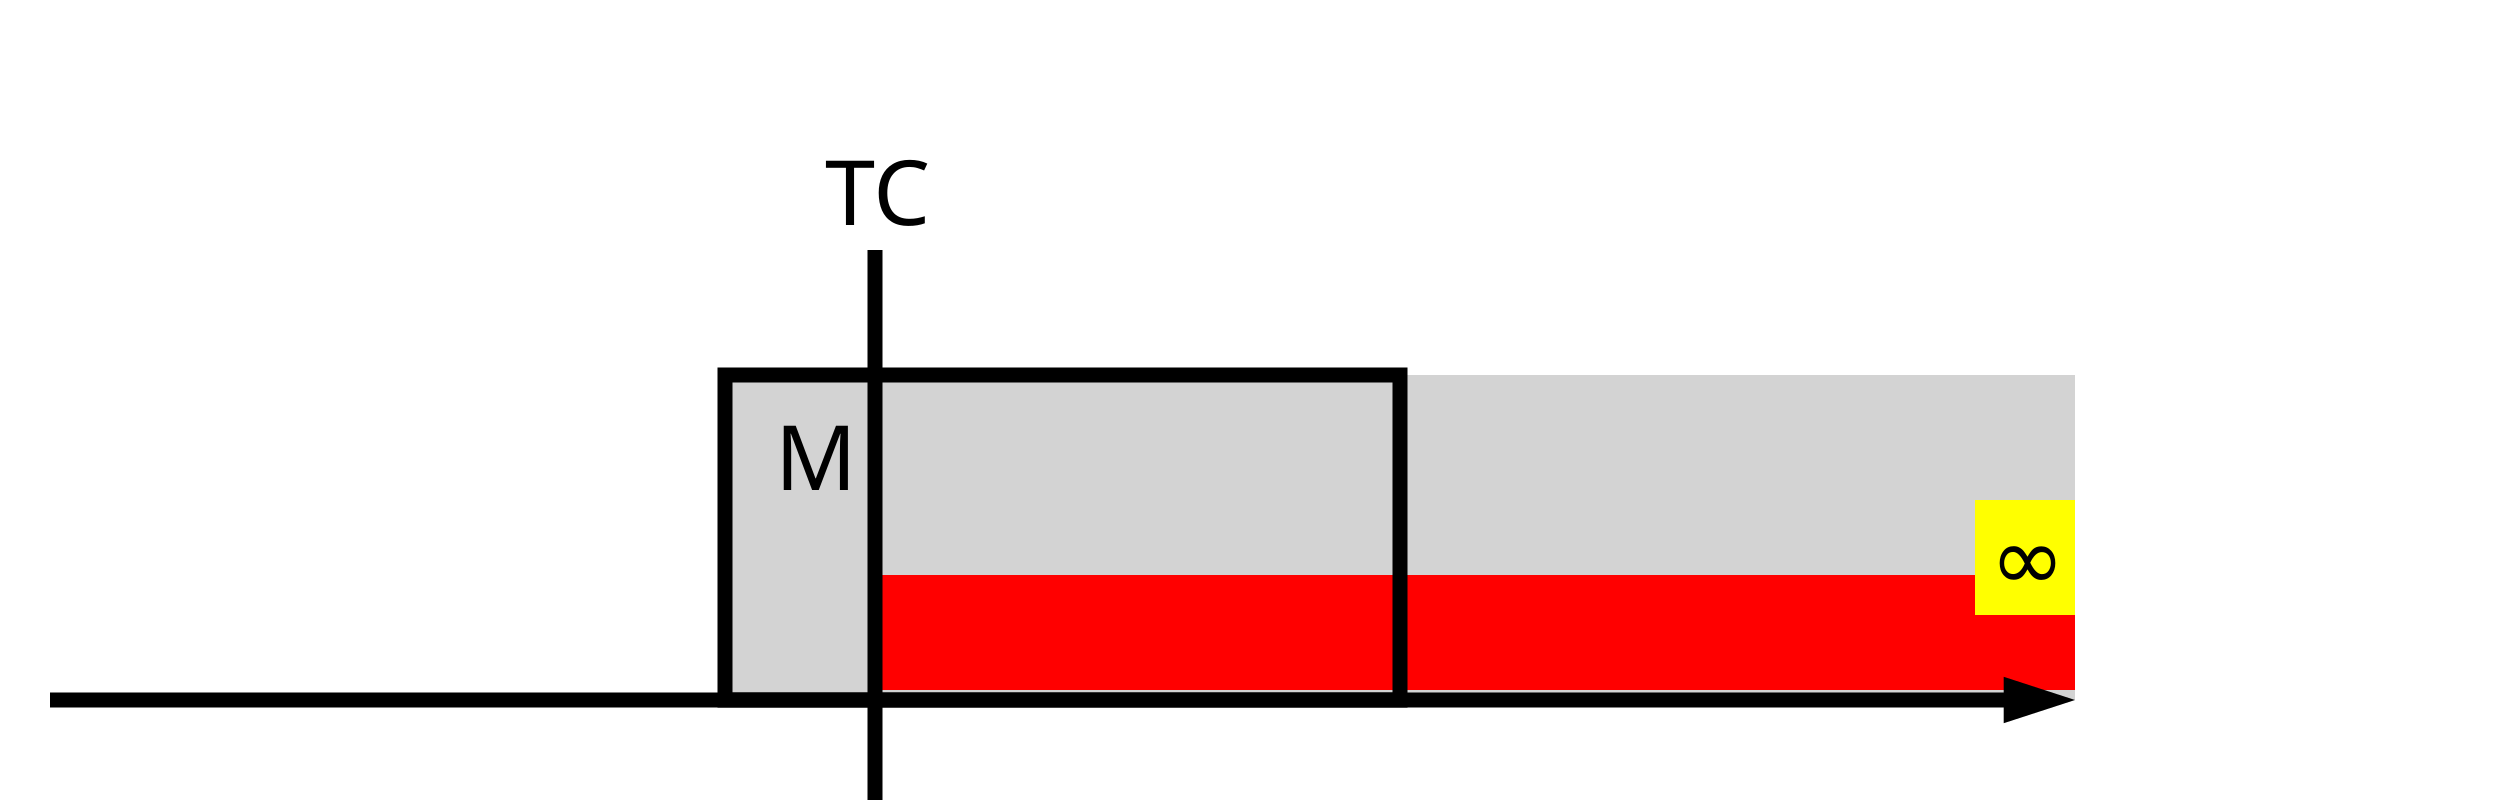
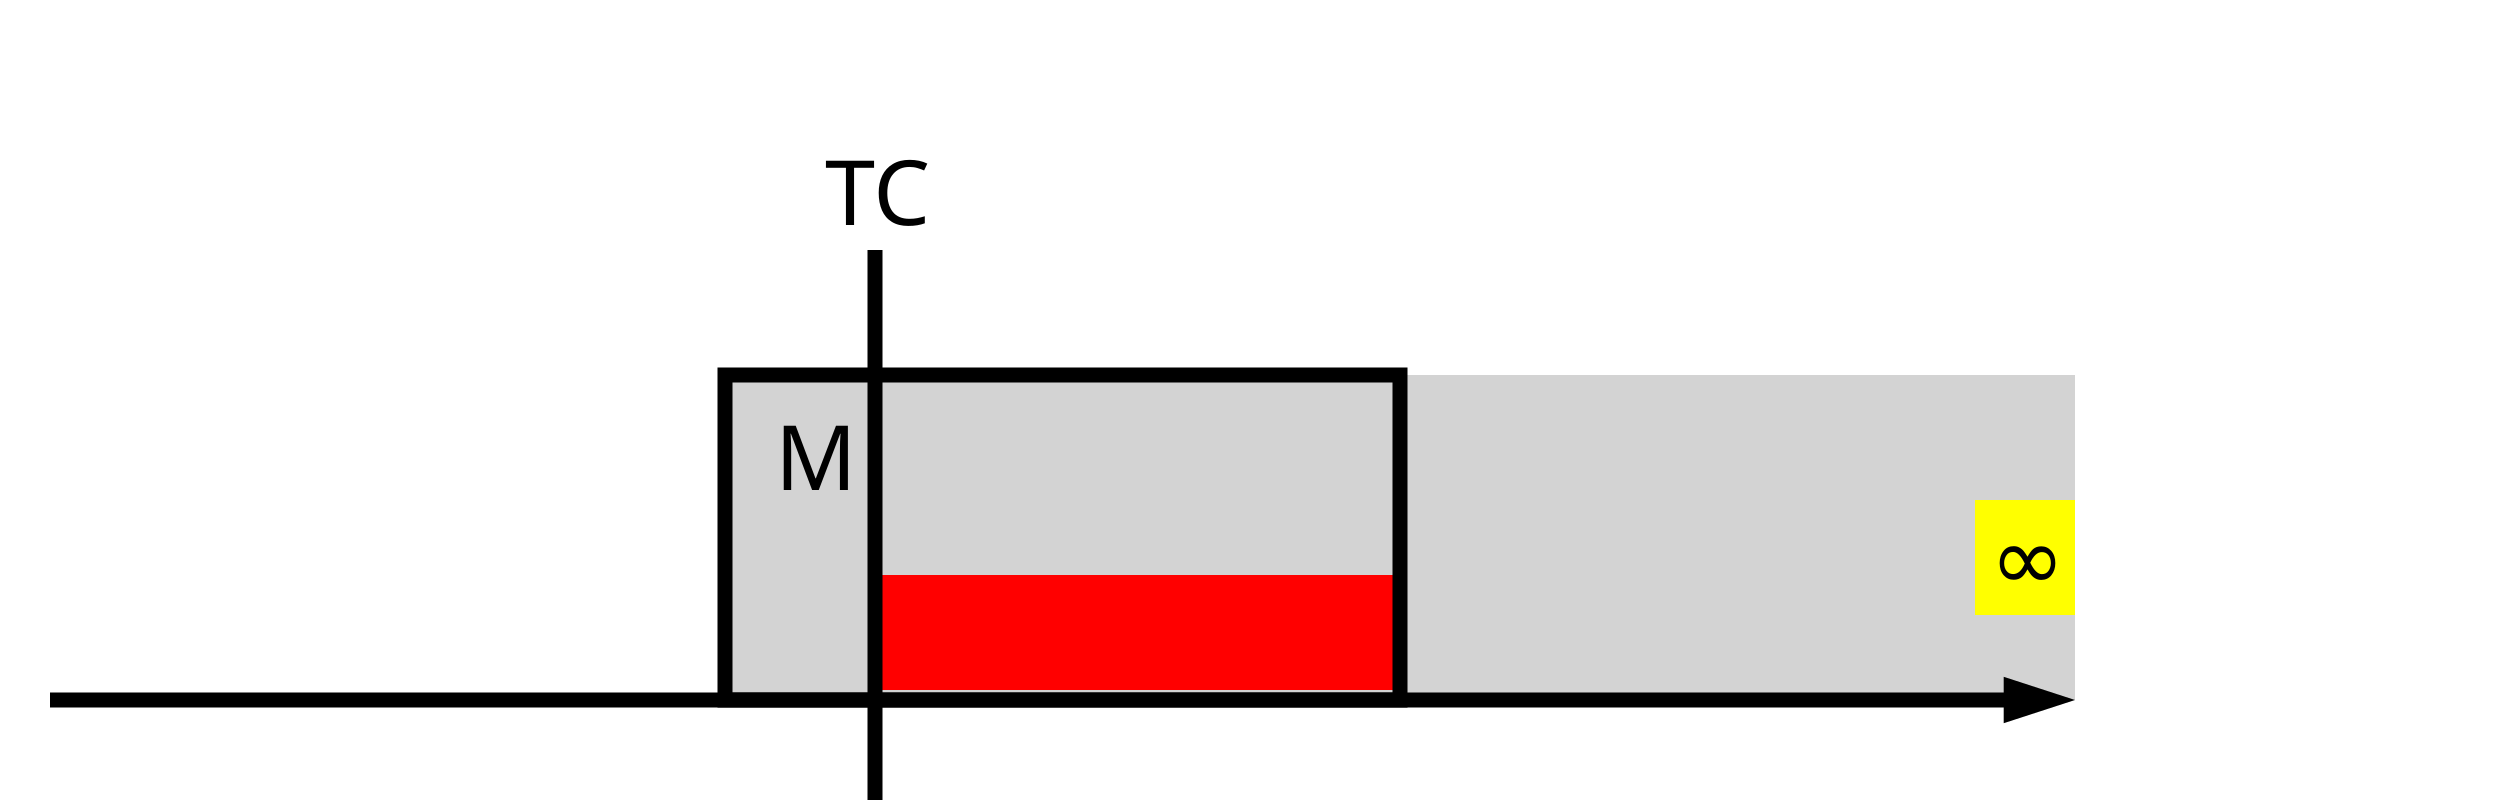
<svg xmlns="http://www.w3.org/2000/svg" xmlns:xlink="http://www.w3.org/1999/xlink" width="500px" height="160px">
  <svg>
    <defs>
      <pattern id="myPattern" x="10" y="10" width="10" height="10" patternUnits="userSpaceOnUse">
        <circle cx="6" cy="6" r="3" style="stroke: none; fill: orange" />
      </pattern>
      <g id="standard">
        <path d="M10 140h 400" stroke="#000" stroke-width="3" fill="none" id="line" />
        <path d="M415 140l -14.26 4.64v -9.28z" stroke="#000" stroke-width="0" id="arrow-end" />
      </g>
      <g id="with_Mode">
        <rect x="145" y="75" width="135" height="65" stroke="#000" stroke-width="3" fill="none" />
        <text x="155" y="98" font-family="sans-serif" font-size="18px" font-weight="normal" fill="black">M</text>
      </g>
      <g id="without_Mode">
        <line x1="100" y1="20" x2="100" y2="180" stroke="blue" stroke-width="3" />
        <text x="50" y="15" font-family="sans-serif" font-size="18px" font-weight="normal" fill="blue">beginning of time</text>
      </g>
      <g id="trigger_Condition">
        <line x1="25" y1="20" x2="25" y2="180" stroke="black" stroke-width="3" />
        <text x="15" y="15" font-family="sans-serif" font-size="18px" font-weight="normal" fill="black">TC</text>
+       </g>
+       <g id="stop_Condition">
+         <line x1="25" y1="20" x2="25" y2="180" stroke="black" stroke-width="3" />
+         <text x="15" y="15" font-family="sans-serif" font-size="18px" font-weight="normal" fill="black">SC</text>
      </g>
      <g id="Scope">
        <rect width="135" height="65" style="fill:lightgray" />
      </g>
      <g id="ScopeForNullScope">
        <rect width="300" height="65" style="fill:lightgray" />
      </g>
      <g id="Timing_within">
        <rect width="60" height="23" style="fill:orange" />
        <text x="25" y="18" font-family="sans-serif" font-size="18px" font-weight="normal" fill="black">n</text>
      </g>
      <g id="Timing_only_within">
        <rect width="60" height="23" style="fill:red" />
        <text x="25" y="18" font-family="sans-serif" font-size="18px" font-weight="normal" fill="black">n</text>
      </g>
      <g id="Timing_for">
        <rect width="60" height="23" style="fill:green" />
        <text x="25" y="18" font-family="sans-serif" font-size="18px" font-weight="normal" fill="black">n</text>
      </g>
      <g id="Timing_only_for">
        <rect width="60" height="23" style="fill: url(#myPattern);" />
        <text x="25" y="18" font-family="sans-serif" font-size="18px" font-weight="normal" fill="black">n</text>
      </g>
      <g id="Timing_only_after">
        <rect width="60" height="23" style="fill:orange" />
        <text x="25" y="18" font-family="sans-serif" font-size="18px" font-weight="normal" fill="black">n</text>
        <text x="38" y="-4" font-family="sans-serif" font-size="12px" font-weight="normal" fill="black">OR</text>
        <rect x="60" y="-22" width="30" height="23" style="fill:red" />
        <text x="70" y="-4" font-family="sans-serif" font-size="18px" font-weight="normal" fill="black">1</text>
      </g>
      <g id="Timing_after">
        <rect width="60" height="23" style="fill:red" />
        <text x="25" y="18" font-family="sans-serif" font-size="18px" font-weight="normal" fill="black">n</text>
        <rect x="60" width="30" height="23" style="fill:green" />
        <text x="70" y="18" font-family="sans-serif" font-size="18px" font-weight="normal" fill="black">1</text>
      </g>
      <g id="Timing_immediately">
        <rect width="30" height="23" style="fill:green" />
        <text x="10" y="18" font-family="sans-serif" font-size="18px" font-weight="normal" fill="black">1</text>
      </g>
      <g id="Timing_only_immediately">
        <rect width="30" height="23" style="fill:red" />
        <text x="10" y="18" font-family="sans-serif" font-size="18px" font-weight="normal" fill="black">1</text>
      </g>
      <g id="Timing_eventually">
        <rect width="135" height="23" style="fill:orange" />
      </g>
      <g id="Timing_eventually_null_scope">
        <rect width="300" height="23" style="fill:orange" />
      </g>
      <g id="Timing_eventually_regular_condition">
        <rect width="105" height="23" style="fill:orange" />
      </g>
+       <g id="Timing_until">
+         <rect width="80" height="23" style="fill:green" />
+       </g>
+       <g id="Timing_until_null_scope">
+         <rect width="250" height="23" style="fill:green" />
+       </g>
+       <g id="Timing_until_regular_condition">
+         <rect width="65" height="23" style="fill:green" />
+       </g>
+       <g id="Timing_only_until">
+         <rect width="65" height="23" style="fill:url(#myPattern);" />
+       </g>
+       <g id="Timing_before">
+         <rect width="80" height="23" style="fill:orange;" />
+       </g>
+       <g id="Timing_before_null_scope">
+         <rect width="250" height="23" style="fill:orange;" />
+       </g>
+       <g id="Timing_before_regular_condition">
+         <rect width="65" height="23" style="fill:orange;" />
+       </g>
+       <g id="Timing_only_before">
+         <rect width="65" height="23" style="fill:red;" />
+       </g>
      <g id="Timing_always">
        <rect width="135" height="23" style="fill:green" />
      </g>
      <g id="Timing_always_null_scope">
        <rect width="300" height="23" style="fill:green" />
      </g>
      <g id="Timing_always_regular_condition">
        <rect width="105" height="23" style="fill:green" />
      </g>
      <g id="Timing_never">
        <rect width="135" height="23" style="fill:red" />
      </g>
      <g id="Timing_never_null_scope">
        <rect width="300" height="23" style="fill:red" />
      </g>
      <g id="Timing_never_regular_condition">
        <rect width="105" height="23" style="fill:red" />
      </g>
      <g id="Timing_null">
        <rect width="135" height="23" style="fill:orange" />
      </g>
      <g id="Timing_only_always">
        <rect width="135" height="23" style="fill: url(#myPattern);" />
      </g>
      <g id="Timing_only_always_regular_condition">
        <rect width="105" height="23" style="fill: url(#myPattern);" />
      </g>
      <g id="Timing_null_null_scope">
        <rect width="300" height="23" style="fill:orange" />
      </g>
      <g id="Timing_null_regular_condition">
        <rect width="105" height="23" style="fill:orange" />
      </g>
      <g id="Infinity">
        <rect width="20" height="23" style="fill:yellow" />
        <text x="3" y="18" font-family="sans-serif" font-size="18px" font-weight="normal" fill="black">∞</text>
      </g>
    </defs>
  </svg>
  <use xlink:href="#Scope" x="145" y="75" />
  <use xlink:href="#Timing_never_regular_condition" x="175" y="115" />
  <use xlink:href="#Scope" x="280" y="75" />
-   <use xlink:href="#Timing_never" x="280" y="115" />
  <use xlink:href="#trigger_Condition" x="150" y="30" />
  <use xlink:href="#Infinity" x="395" y="100" />
  <use xlink:href="#with_Mode" />
  <use xlink:href="#standard" />
</svg>
